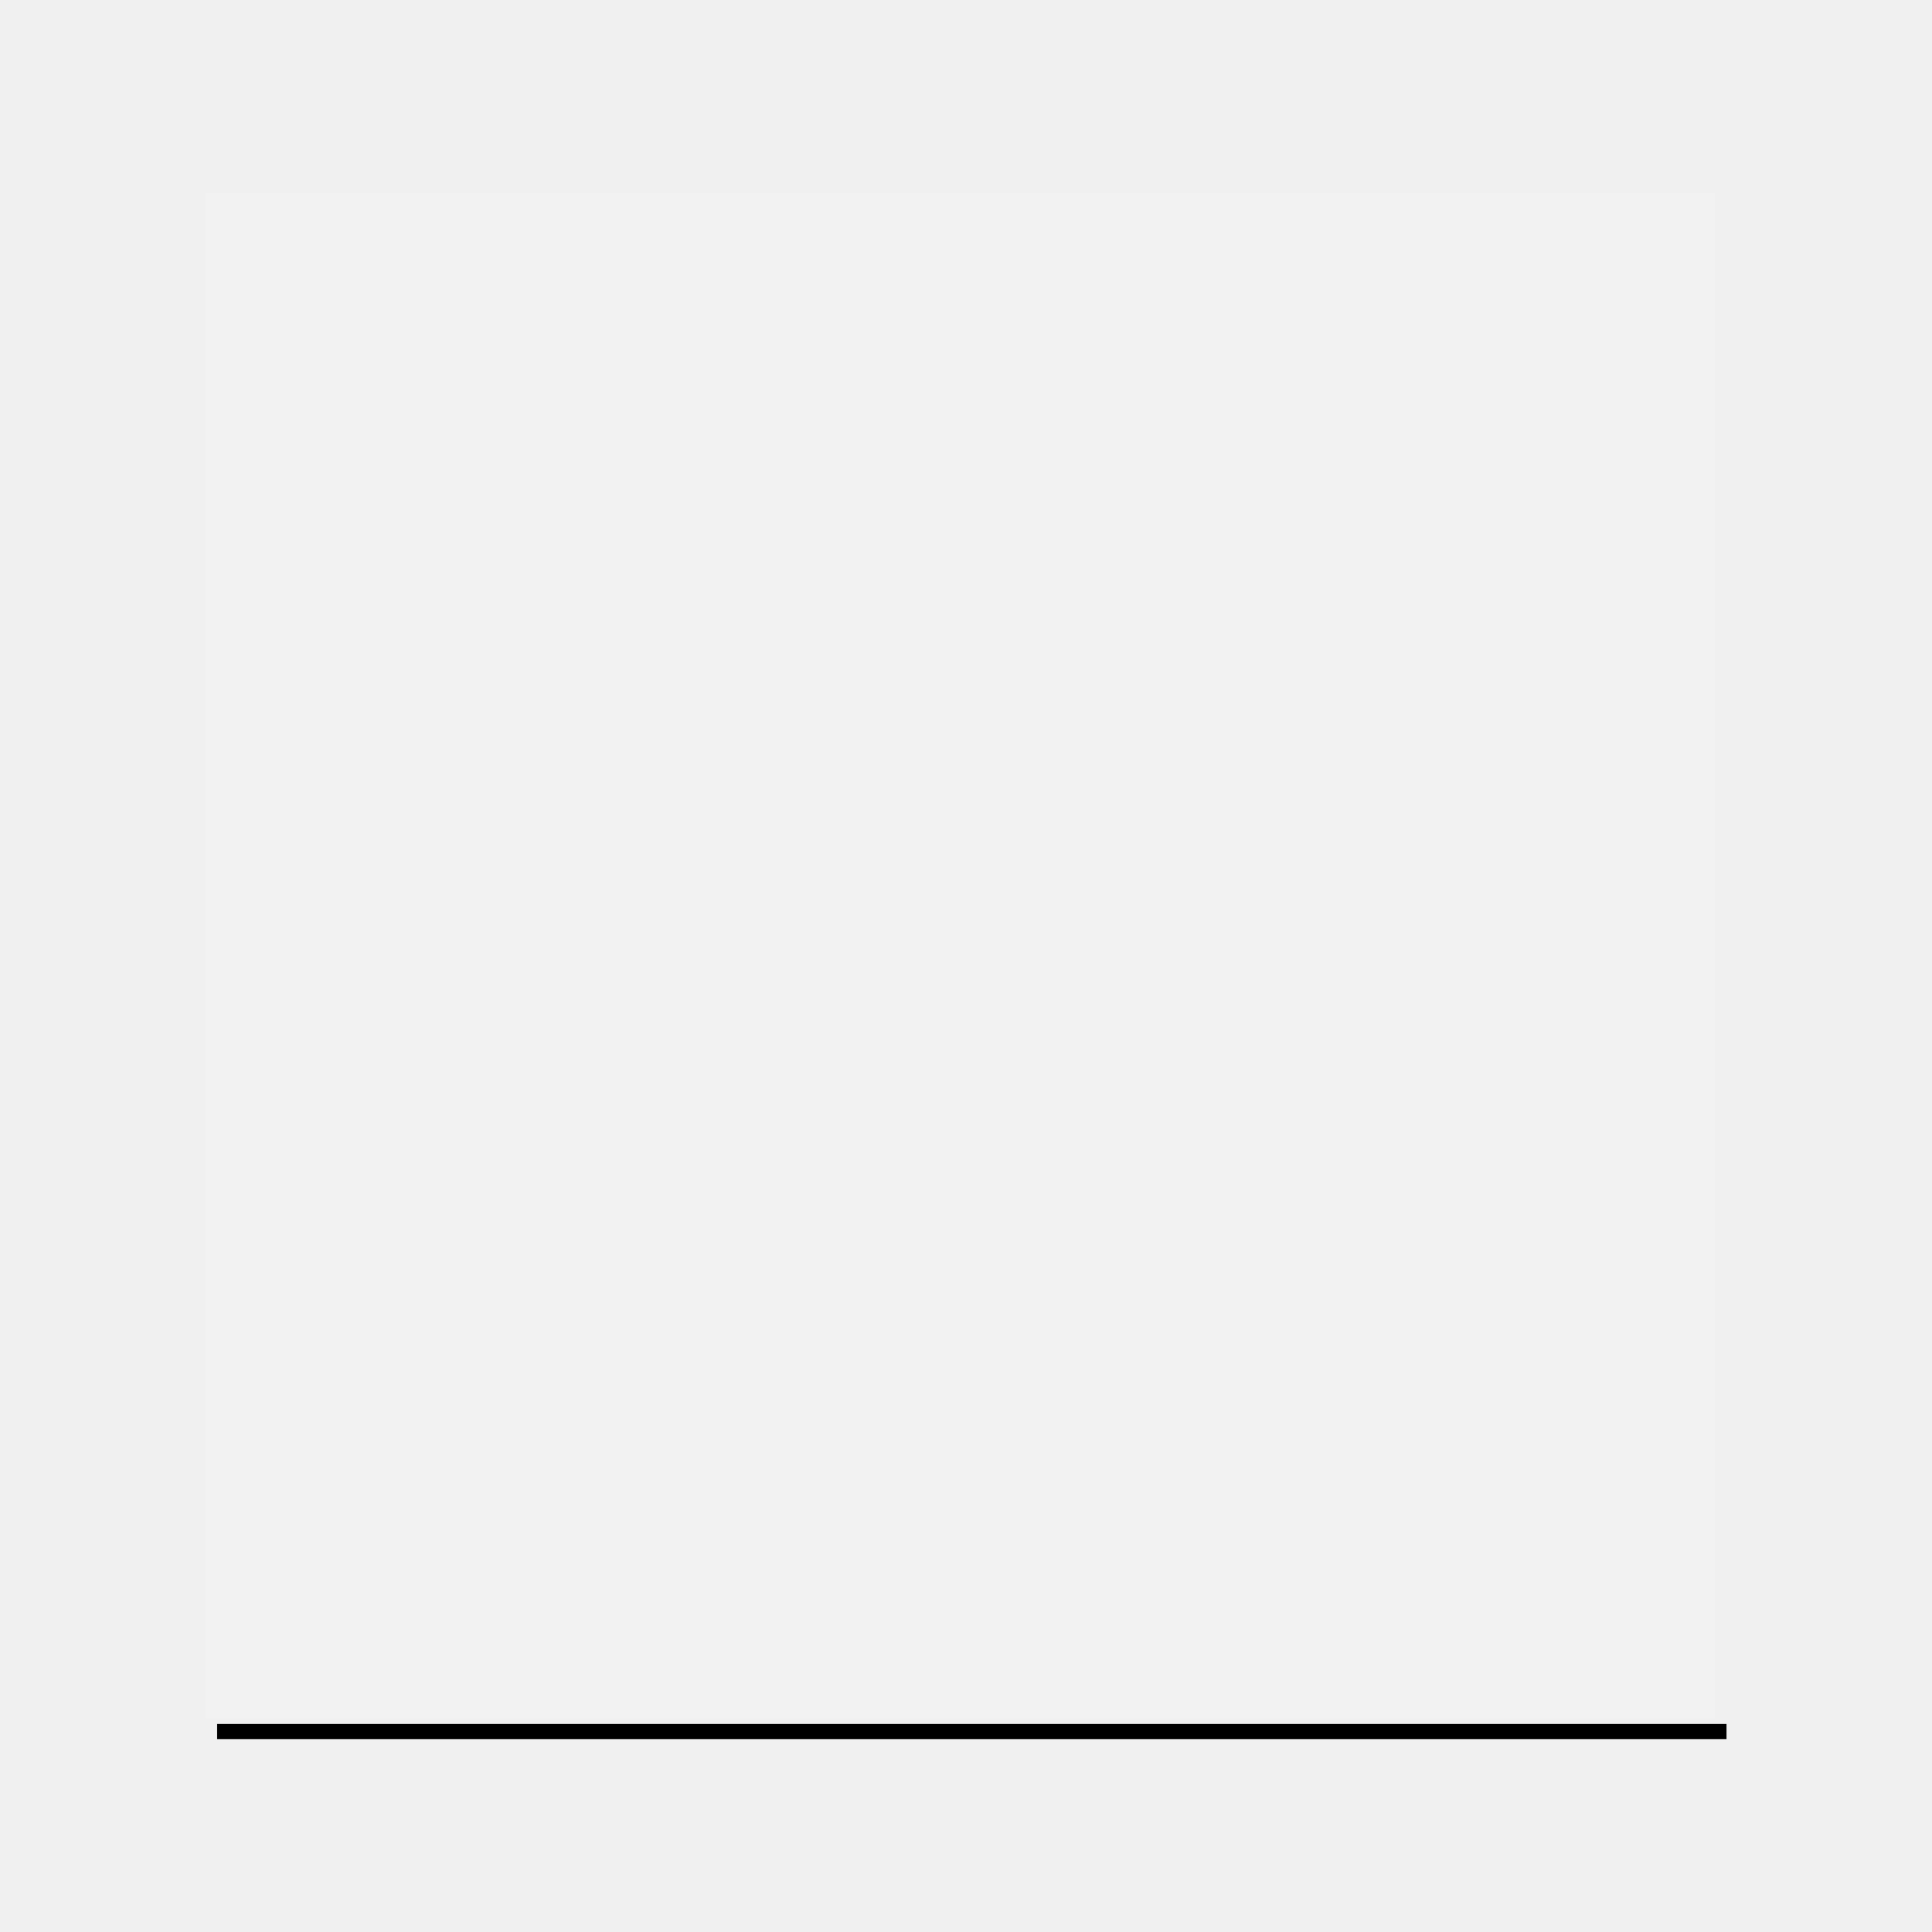
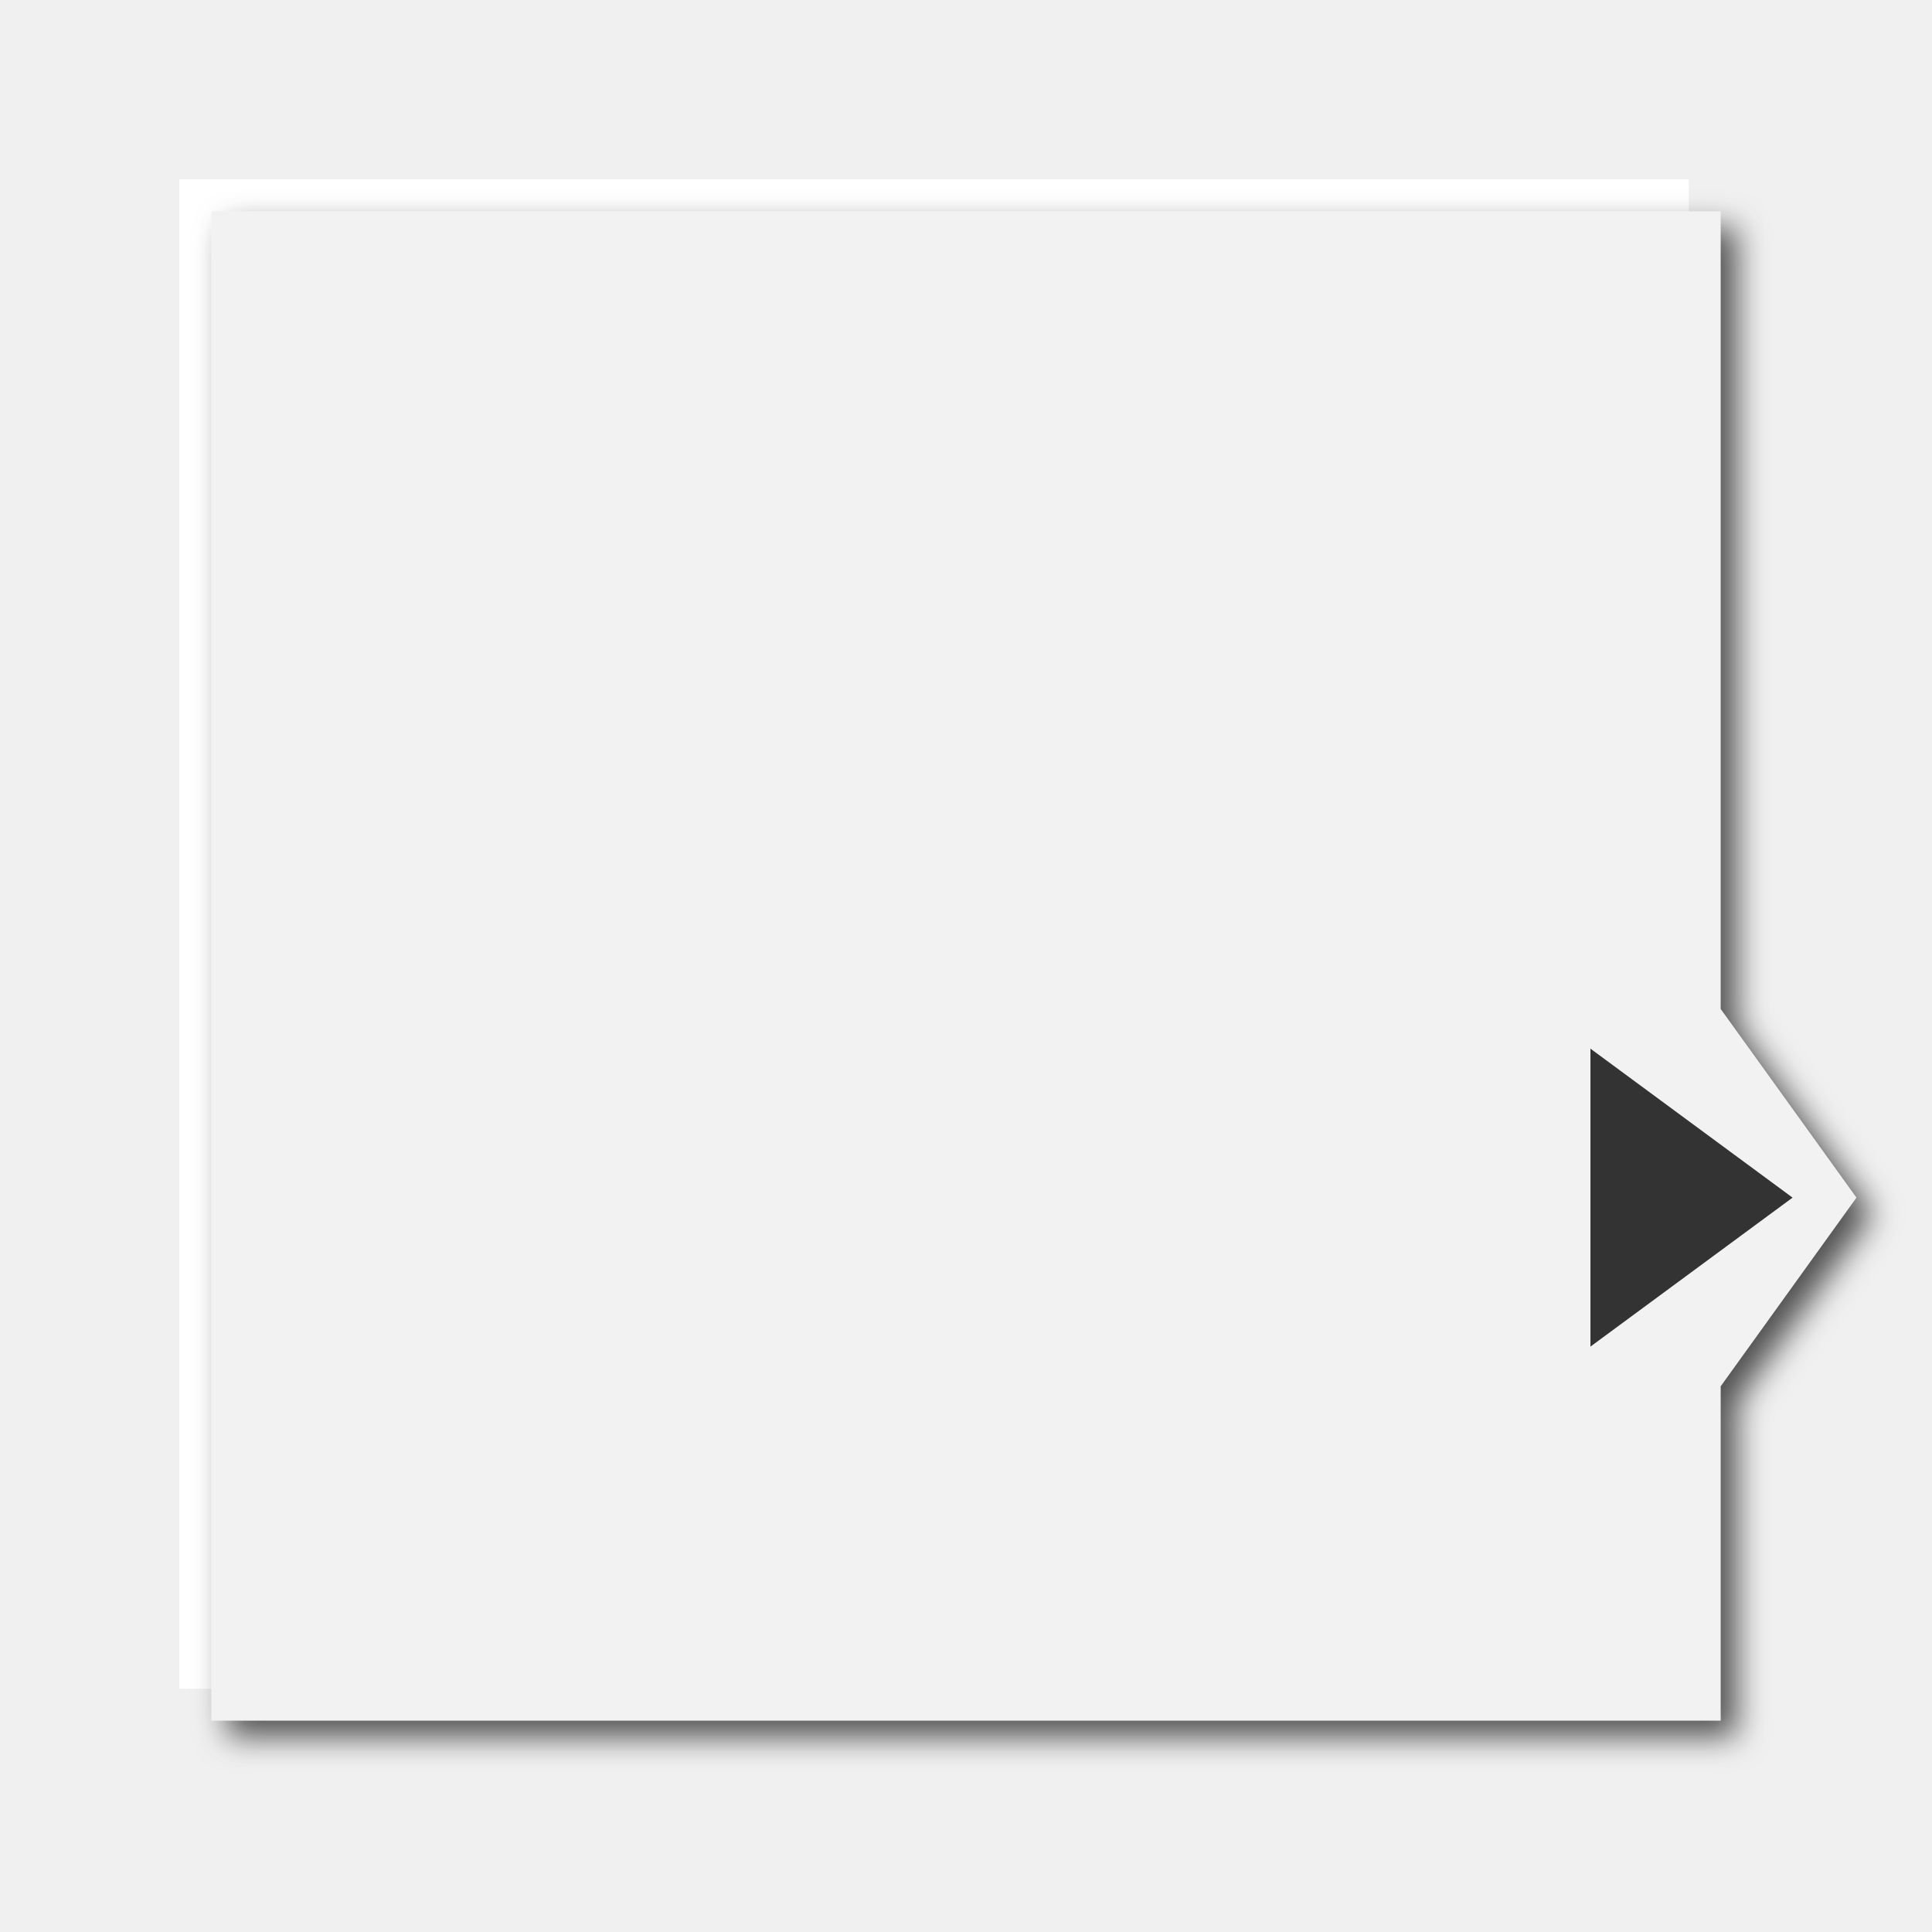
<svg xmlns="http://www.w3.org/2000/svg" width="128mm" height="128mm" viewBox="0 0 128 128" version="1.1" id="svg8" enable-background="new">
  <defs id="defs2">
    <clipPath id="clipPath1260-8" clipPathUnits="userSpaceOnUse">
      <path id="path1258-8" d="M 0,14400 H 14400 V 0 H 0 Z" />
    </clipPath>
    <mask maskUnits="userSpaceOnUse" x="-4.833" y="146.083" width="127.2" height="127.2" id="SVGID_52_">
      <g style="filter:url(#Adobe_OpacityMaskFilter_29_)" id="g996">
        <linearGradient id="SVGID_53_" gradientUnits="userSpaceOnUse" x1="58.667" y1="237.583" x2="58.667" y2="183.917">
          <stop offset="0" style="stop-color:#65686A" id="stop999" />
          <stop offset="1" style="stop-color:#F8FDFF" id="stop1001" />
        </linearGradient>
        <circle style="fill:url(#SVGID_53_)" cx="58.667" cy="209.583" r="25.333" id="circle1003" />
      </g>
    </mask>
    <filter id="Adobe_OpacityMaskFilter_29_" filterUnits="userSpaceOnUse" x="-4.833" y="146.083" width="127.2" height="127.2">
      <feColorMatrix type="matrix" values="1 0 0 0 0  0 1 0 0 0  0 0 1 0 0  0 0 0 1 0" id="feColorMatrix993" />
    </filter>
+     <filter style="color-interpolation-filters:sRGB" id="filter843" x="-0.023" width="1.046" y="-0.025" height="1.05">
+       <feGaussianBlur stdDeviation="1.045" id="feGaussianBlur845" />
+     </filter>
  </defs>
  <g id="g1254" transform="matrix(0,-0.3527778,0.3606191,0,-2834.771,2353.757)" style="stroke-width:0.989">
    <g id="g1256" clip-path="url(#clipPath1260-8)" transform="translate(-6.74593,37.58447)" style="stroke-width:0.989" />
  </g>
-   <path style="fill:none;fill-rule:evenodd;stroke:#000000;stroke-width:1;stroke-linecap:butt;stroke-linejoin:miter;stroke-miterlimit:4;stroke-dasharray:none;stroke-opacity:1" d="M 14.385,114.718 H 114.385" id="path859" />
-   <rect style="color:#000000;clip-rule:nonzero;display:inline;overflow:visible;visibility:visible;opacity:1;isolation:auto;mix-blend-mode:normal;color-interpolation:sRGB;color-interpolation-filters:linearRGB;solid-color:#000000;solid-opacity:1;vector-effect:none;fill:#f2f2f2;fill-opacity:1;fill-rule:nonzero;stroke:none;stroke-width:1;stroke-linecap:butt;stroke-linejoin:miter;stroke-miterlimit:4;stroke-dasharray:none;stroke-dashoffset:0;stroke-opacity:1;marker:none;paint-order:normal;color-rendering:auto;image-rendering:auto;shape-rendering:auto;text-rendering:auto;enable-background:accumulate" id="rect861" width="100" height="101.071" x="13.615" y="-113.853" transform="scale(1,-1)" />
+   <path id="path829" d="m 11.883,111.883 h 100 v -25 -50 -25 H 11.883 Z" style="color:#000000;clip-rule:nonzero;display:inline;overflow:visible;visibility:visible;opacity:1;isolation:auto;mix-blend-mode:normal;color-interpolation:sRGB;color-interpolation-filters:linearRGB;solid-color:#000000;solid-opacity:1;vector-effect:none;fill:#ffffff;fill-opacity:1;fill-rule:nonzero;stroke:none;stroke-width:1;stroke-linecap:butt;stroke-linejoin:miter;stroke-miterlimit:4;stroke-dasharray:none;stroke-dashoffset:0;stroke-opacity:1;marker:none;paint-order:normal;color-rendering:auto;image-rendering:auto;shape-rendering:auto;text-rendering:auto;enable-background:accumulate" />
+   <path id="path827" d="M 15.058,115.058 H 115.058 v -9.654 -12.5 l 8.996,-12.5 -8.996,-12.5 v -12.5 -40.346 H 15.058 Z" style="color:#000000;clip-rule:nonzero;display:inline;overflow:visible;visibility:visible;opacity:0.75;isolation:auto;mix-blend-mode:normal;color-interpolation:sRGB;color-interpolation-filters:linearRGB;solid-color:#000000;solid-opacity:1;vector-effect:none;fill:#1a1a1a;fill-opacity:1;fill-rule:nonzero;stroke:none;stroke-width:1;stroke-linecap:butt;stroke-linejoin:miter;stroke-miterlimit:4;stroke-dasharray:none;stroke-dashoffset:0;stroke-opacity:1;marker:none;paint-order:normal;filter:url(#filter843);color-rendering:auto;image-rendering:auto;shape-rendering:auto;text-rendering:auto;enable-background:accumulate" />
+   <path style="color:#000000;clip-rule:nonzero;display:inline;overflow:visible;visibility:visible;opacity:1;isolation:auto;mix-blend-mode:normal;color-interpolation:sRGB;color-interpolation-filters:linearRGB;solid-color:#000000;solid-opacity:1;vector-effect:none;fill:#f2f2f2;fill-opacity:1;fill-rule:nonzero;stroke:none;stroke-width:1;stroke-linecap:butt;stroke-linejoin:miter;stroke-miterlimit:4;stroke-dasharray:none;stroke-dashoffset:0;stroke-opacity:1;marker:none;paint-order:normal;color-rendering:auto;image-rendering:auto;shape-rendering:auto;text-rendering:auto;enable-background:accumulate" d="m 14,-114 h 100 v 9.654 12.5 l 8.996,12.5 -8.996,12.5 v 12.5 V -14 H 14 Z" id="rect861" transform="scale(1,-1)" />
+   <path style="color:#000000;clip-rule:nonzero;display:inline;overflow:visible;visibility:visible;opacity:1;isolation:auto;mix-blend-mode:normal;color-interpolation:sRGB;color-interpolation-filters:linearRGB;solid-color:#000000;solid-opacity:1;vector-effect:none;fill:#333333;fill-opacity:1;fill-rule:nonzero;stroke:none;stroke-width:2;stroke-linecap:butt;stroke-linejoin:miter;stroke-miterlimit:4;stroke-dasharray:none;stroke-dashoffset:0;stroke-opacity:1;marker:none;paint-order:normal;color-rendering:auto;image-rendering:auto;shape-rendering:auto;text-rendering:auto;enable-background:accumulate" d="m 118.762,79.346 -13.391,9.87 V 69.476 Z" id="path847" />
</svg>
